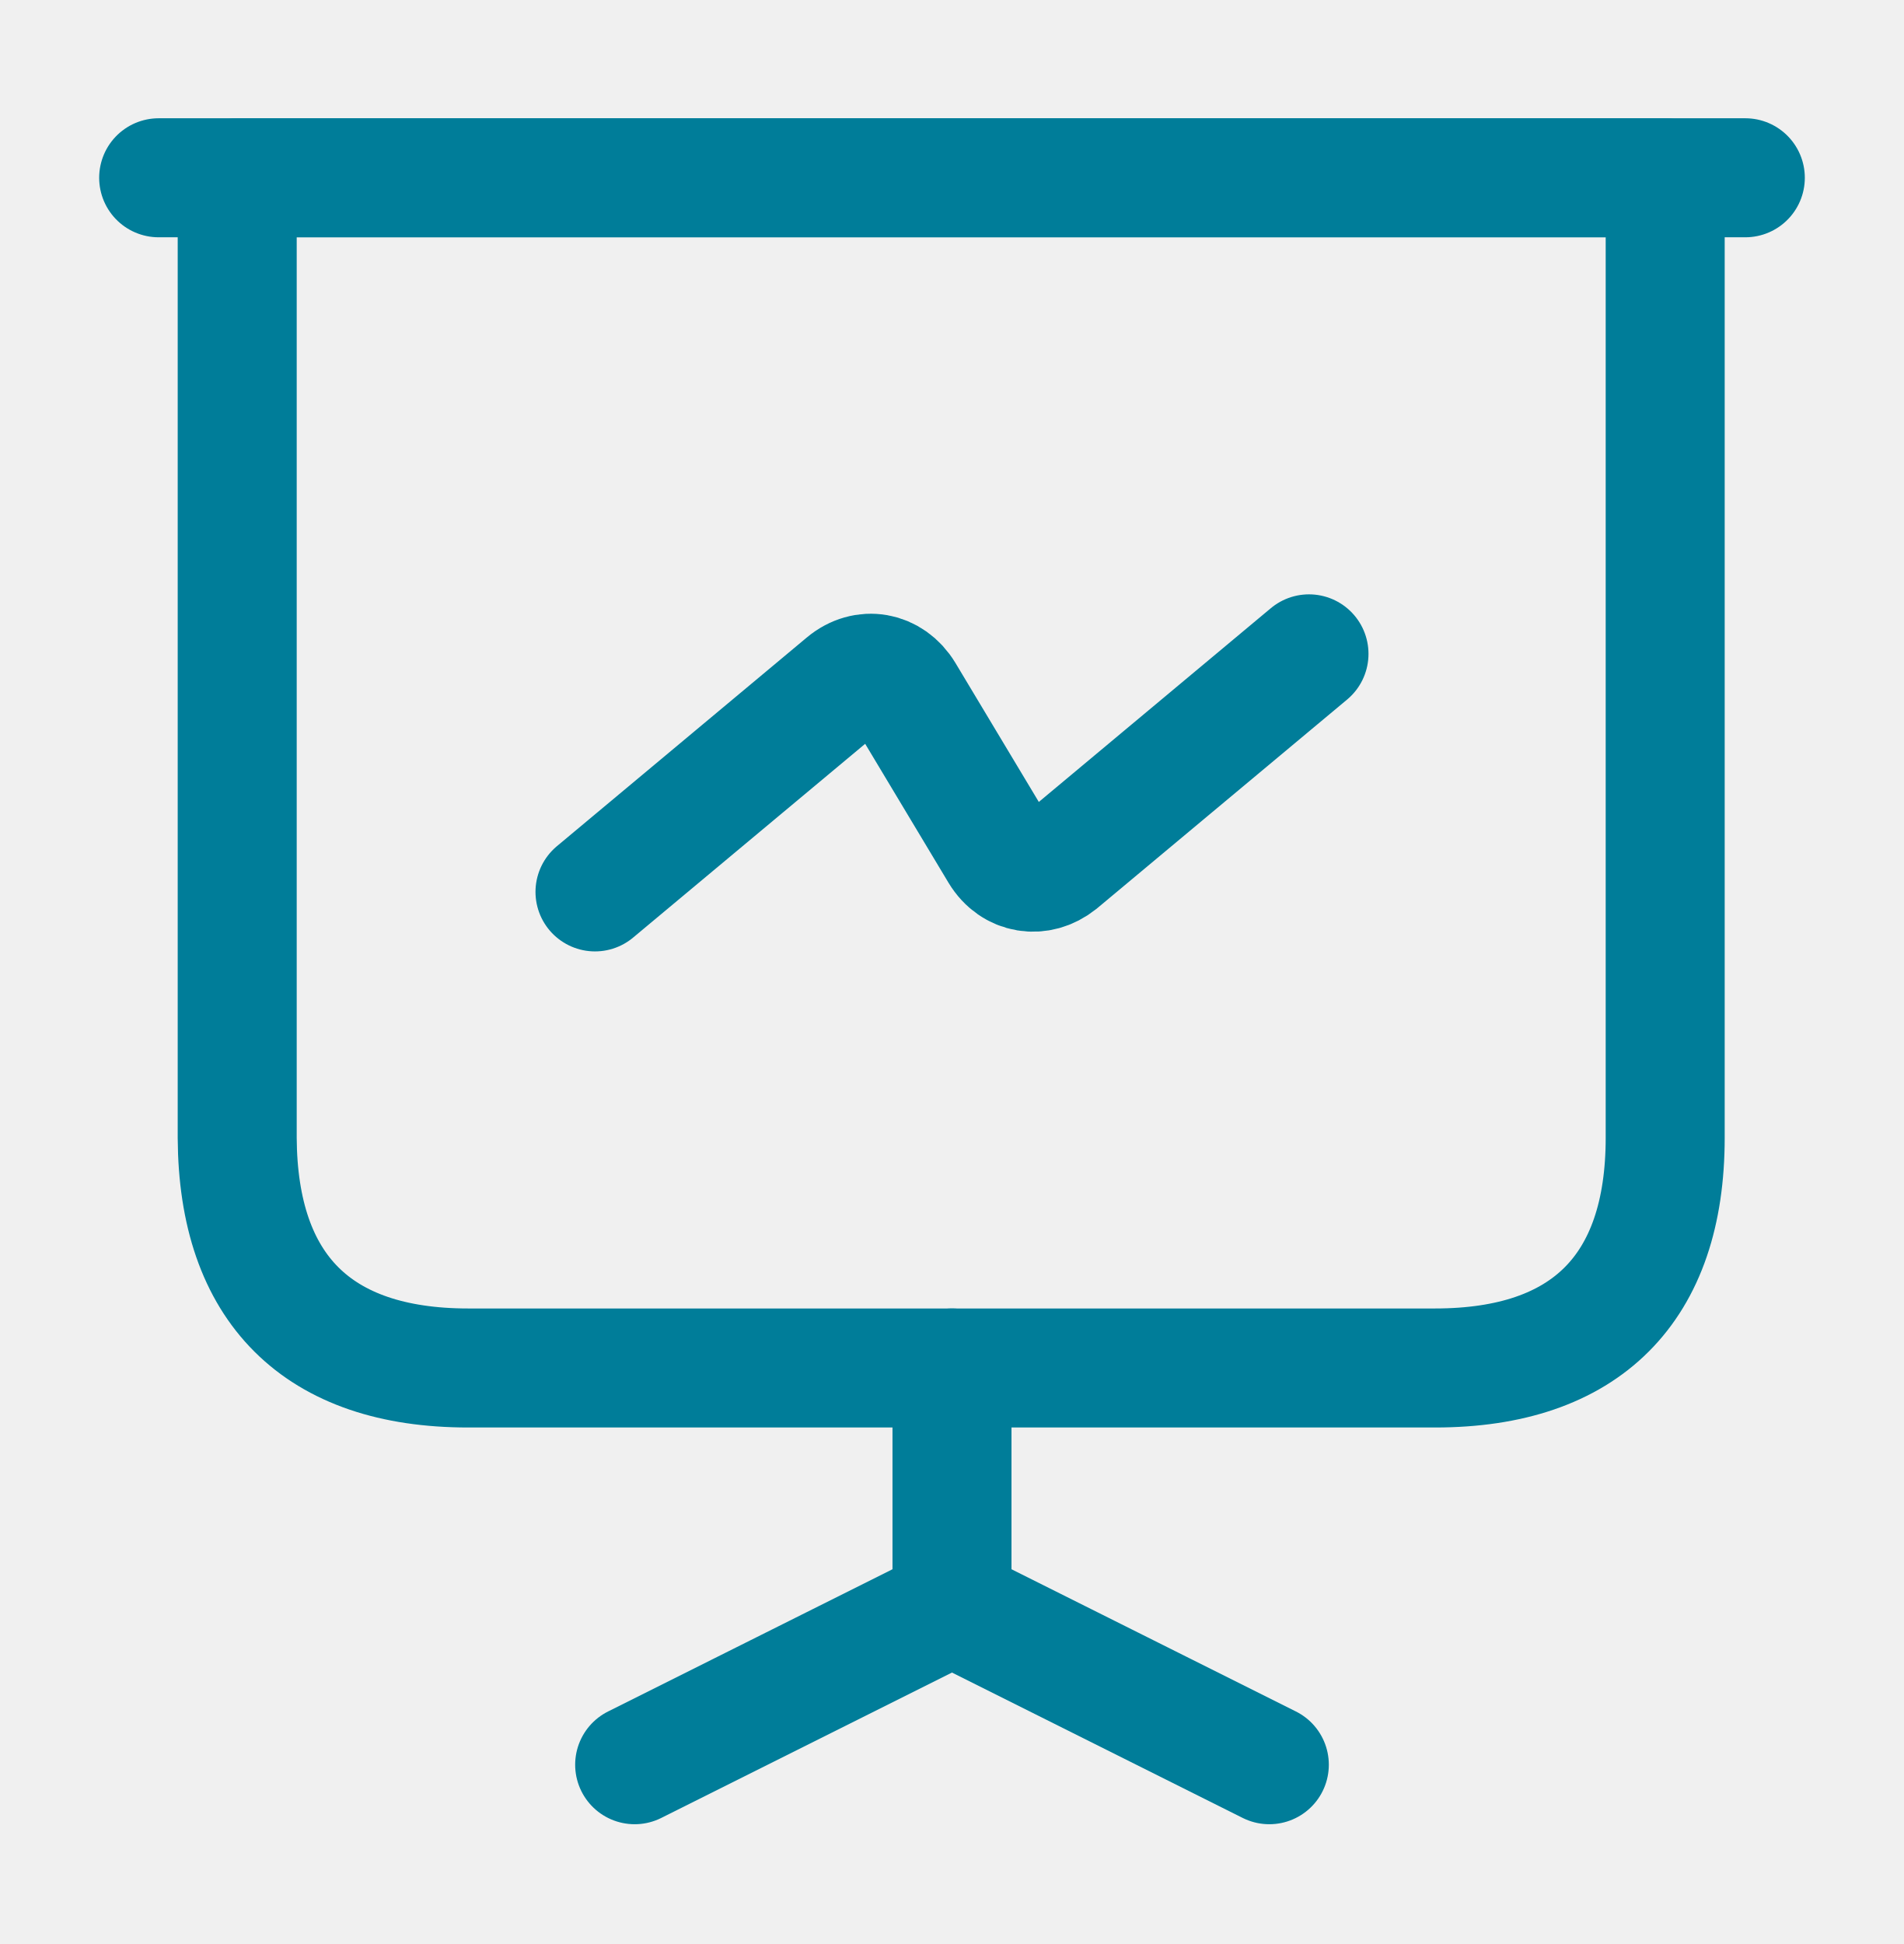
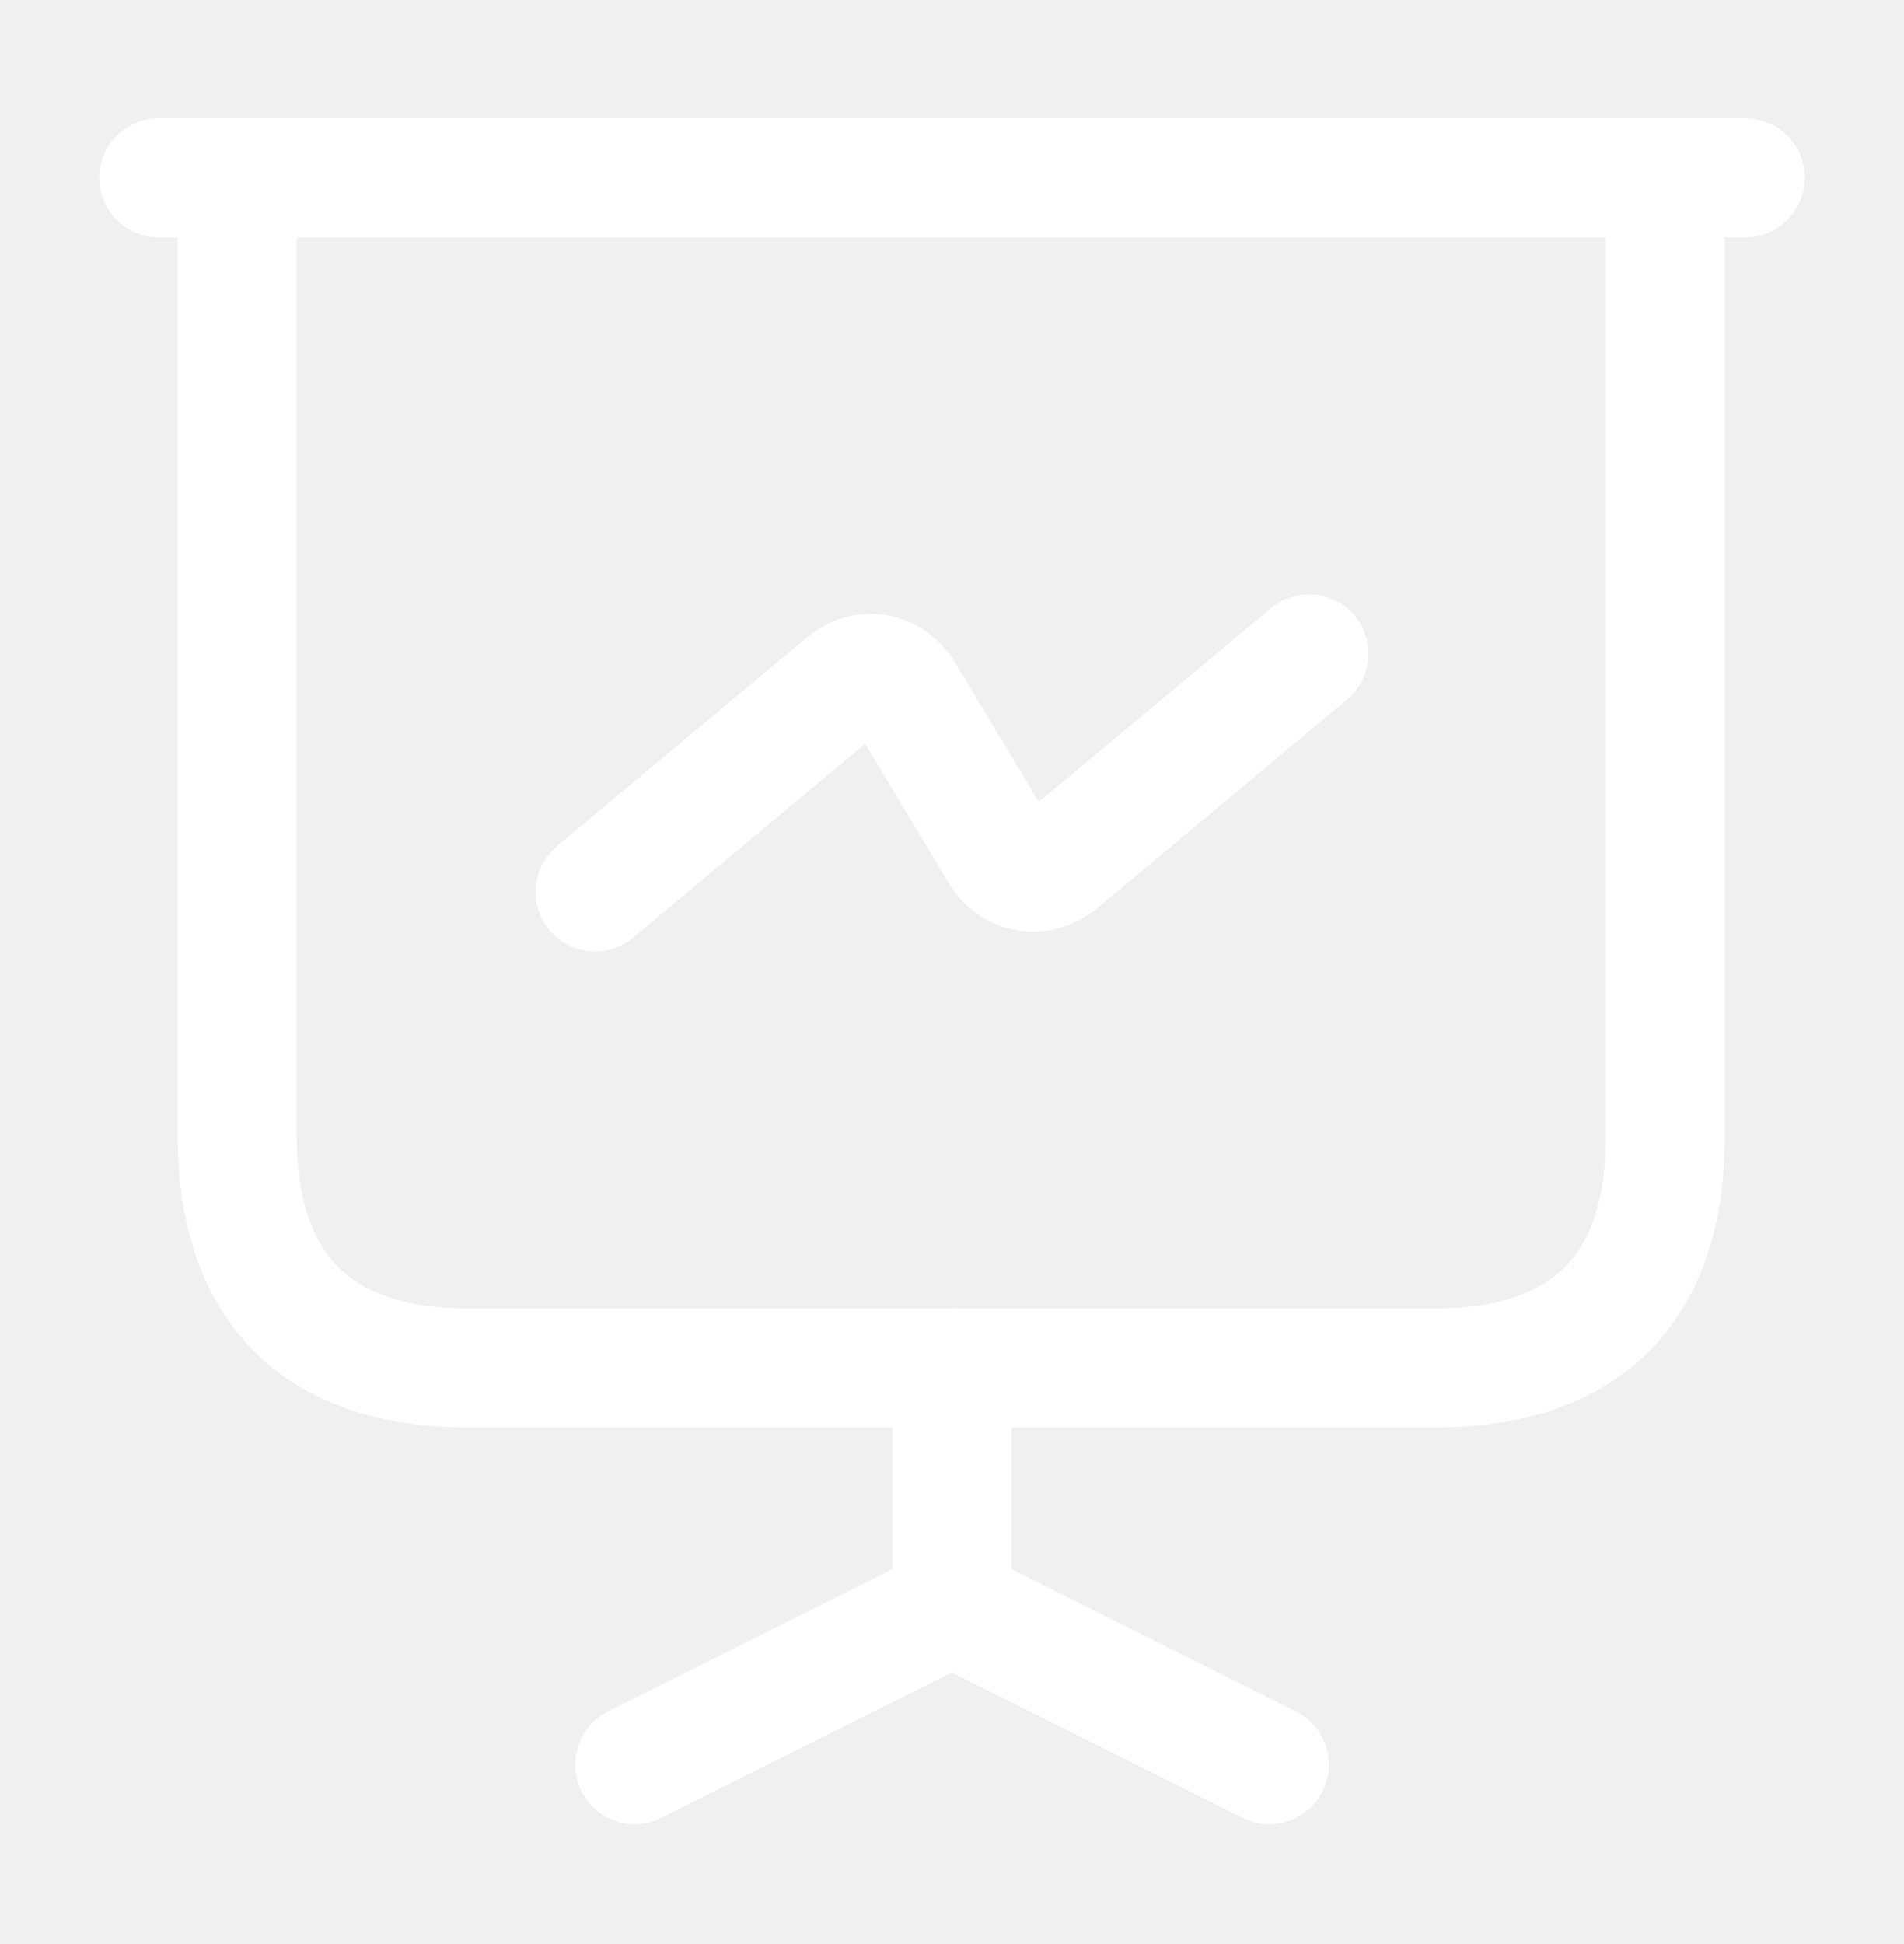
<svg xmlns="http://www.w3.org/2000/svg" width="48" height="49" viewBox="0 0 48 49" fill="none">
-   <path d="M11.8 34.481H36.181C39.98 34.481 41.98 32.481 41.98 28.681V4.481H5.98V28.681C6 32.481 8 34.481 11.8 34.481Z" stroke="#007D99" stroke-width="3" stroke-miterlimit="10" stroke-linecap="round" stroke-linejoin="round" />
-   <path d="M4 4.481H44" stroke="#007D99" stroke-width="3" stroke-miterlimit="10" stroke-linecap="round" stroke-linejoin="round" />
-   <path d="M16 44.481L24 40.481V34.481" stroke="#007D99" stroke-width="3" stroke-miterlimit="10" stroke-linecap="round" stroke-linejoin="round" />
-   <path d="M32 44.481L24 40.481" stroke="#007D99" stroke-width="3" stroke-miterlimit="10" stroke-linecap="round" stroke-linejoin="round" />
-   <path d="M15 22.481L21.3 17.221C21.8 16.801 22.46 16.921 22.8 17.481L25.2 21.481C25.54 22.041 26.2 22.141 26.7 21.741L33 16.481" stroke="#007D99" stroke-width="3" stroke-miterlimit="10" stroke-linecap="round" stroke-linejoin="round" />
+   <path d="M11.8 34.481H36.181C39.98 34.481 41.98 32.481 41.98 28.681V4.481H5.98V28.681C6 32.481 8 34.481 11.8 34.481Z" stroke="#fff" stroke-width="3" stroke-miterlimit="10" stroke-linecap="round" stroke-linejoin="round" />
+   <path d="M4 4.481H44" stroke="#fff" stroke-width="3" stroke-miterlimit="10" stroke-linecap="round" stroke-linejoin="round" />
+   <path d="M16 44.481L24 40.481V34.481" stroke="#fff" stroke-width="3" stroke-miterlimit="10" stroke-linecap="round" stroke-linejoin="round" />
+   <path d="M32 44.481L24 40.481" stroke="#fff" stroke-width="3" stroke-miterlimit="10" stroke-linecap="round" stroke-linejoin="round" />
+   <path d="M15 22.481L21.3 17.221C21.8 16.801 22.46 16.921 22.8 17.481L25.2 21.481C25.54 22.041 26.2 22.141 26.7 21.741L33 16.481" stroke="#fff" stroke-width="3" stroke-miterlimit="10" stroke-linecap="round" stroke-linejoin="round" />
</svg>
